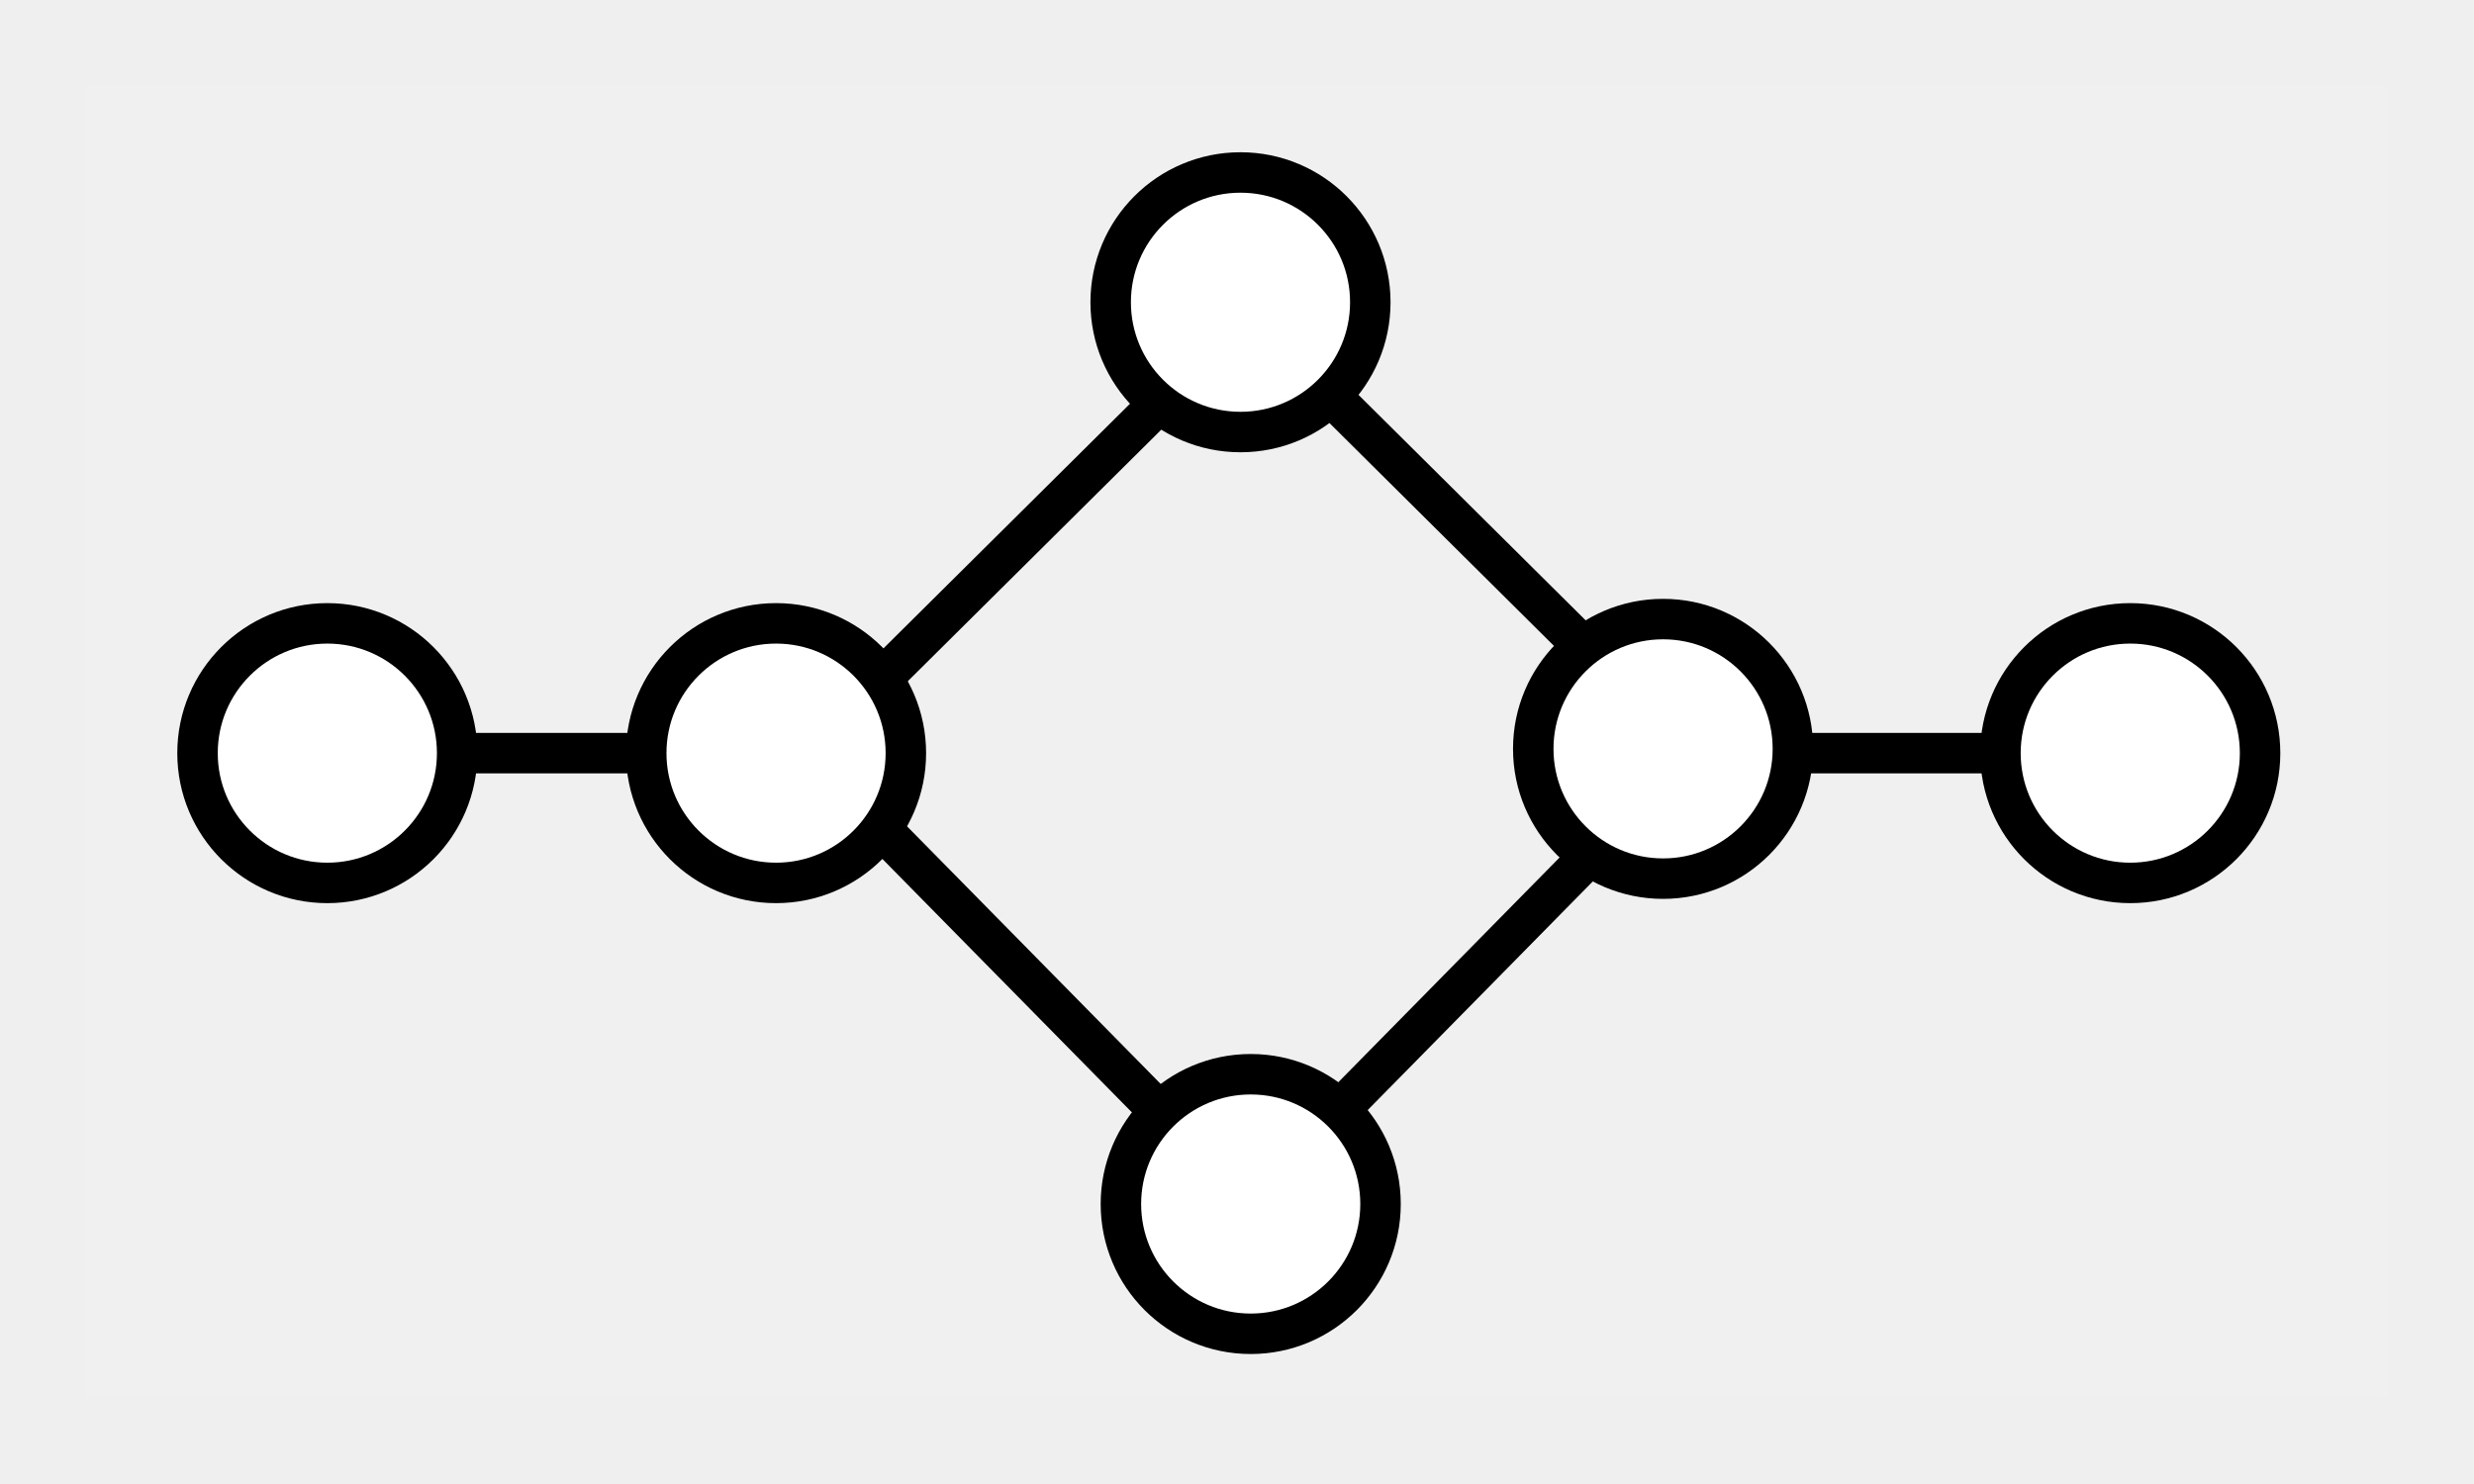
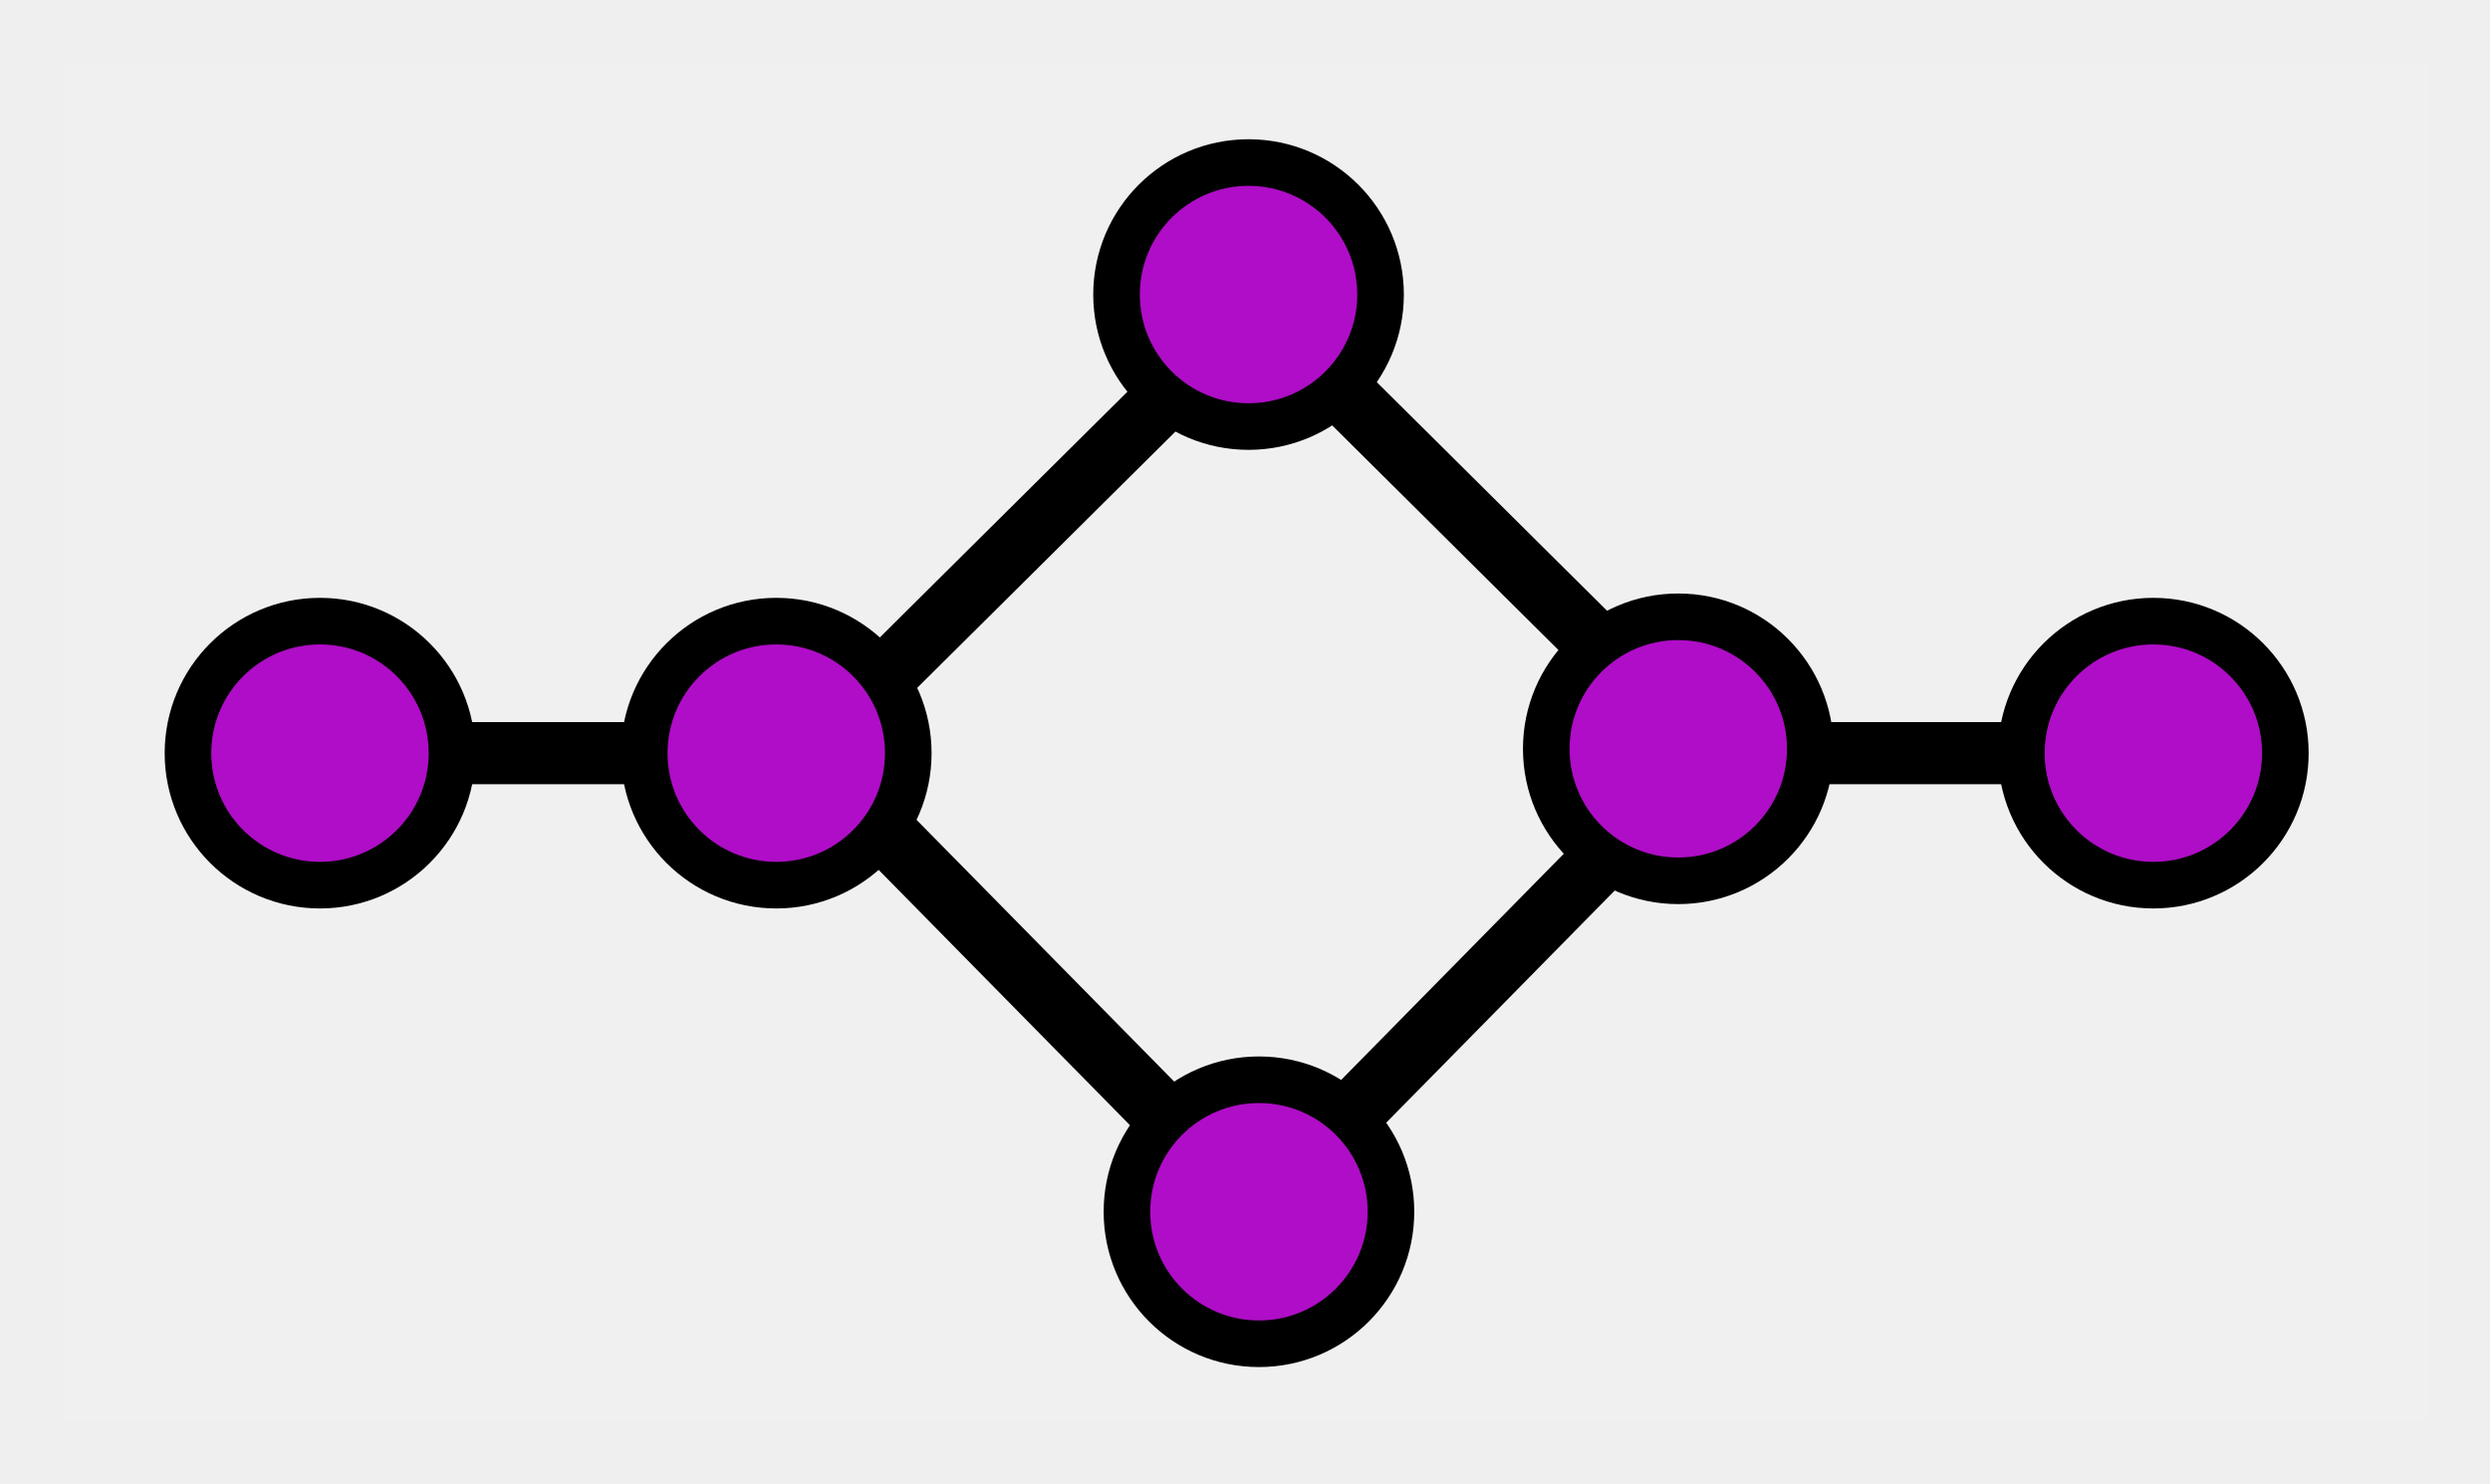
- <svg xmlns="http://www.w3.org/2000/svg" width="16.199mm" height="9.718mm" viewBox="0 0 16.199 9.718" version="1.1" id="svg8">
-   <defs id="defs2" />
-   <g id="layer1" transform="translate(-3.125685,-71.83749)">
+ <svg xmlns="http://www.w3.org/2000/svg" xmlns:ns1="http://www.openswatchbook.org/uri/2009/osb" xmlns:xlink="http://www.w3.org/1999/xlink" width="16.033mm" height="9.552mm" viewBox="0 0 16.033 9.552" version="1.1" id="svg8">
+   <defs id="defs2">
+     <linearGradient id="linearGradient3221" ns1:paint="solid">
+       <stop style="stop-color:#ff4237;stop-opacity:1;" offset="0" id="stop3219" />
+     </linearGradient>
+     <linearGradient id="linearGradient3203" ns1:paint="solid">
+       <stop style="stop-color:#af0dc7;stop-opacity:1;" offset="0" id="stop3201" />
+     </linearGradient>
+     <linearGradient id="linearGradient3191" ns1:paint="solid">
+       <stop style="stop-color:#85144b;stop-opacity:1;" offset="0" id="stop3189" />
+     </linearGradient>
+     <linearGradient id="linearGradient3167" ns1:paint="solid">
+       <stop style="stop-color:#ff871f;stop-opacity:1;" offset="0" id="stop3165" />
+     </linearGradient>
+     <linearGradient id="linearGradient3151" ns1:paint="solid">
+       <stop style="stop-color:#ffdc00;stop-opacity:1;" offset="0" id="stop3149" />
+     </linearGradient>
+     <linearGradient id="linearGradient3133" ns1:paint="solid">
+       <stop style="stop-color:#2eca40;stop-opacity:1;" offset="0" id="stop3131" />
+     </linearGradient>
+     <linearGradient id="linearGradient3113" ns1:paint="solid">
+       <stop style="stop-color:#00a0d9;stop-opacity:1;" offset="0" id="stop3111" />
+     </linearGradient>
+     <linearGradient id="linearGradient1673" ns1:paint="solid">
+       <stop style="stop-color:#004c8f;stop-opacity:1;" offset="0" id="stop1671" />
+     </linearGradient>
+     <linearGradient id="linearGradient1583" ns1:paint="solid">
+       <stop style="stop-color:#000000;stop-opacity:1;" offset="0" id="stop1581" />
+     </linearGradient>
+     <linearGradient xlink:href="#linearGradient1673" id="linearGradient1667" x1="15.979" y1="7.187" x2="17.945" y2="7.187" gradientUnits="userSpaceOnUse" />
+     <linearGradient xlink:href="#linearGradient1673" id="linearGradient1669" x1="4.687" y1="7.187" x2="6.653" y2="7.187" gradientUnits="userSpaceOnUse" />
+     <linearGradient xlink:href="#linearGradient1673" id="linearGradient1675" x1="3.209" y1="7.313" x2="19.242" y2="7.313" gradientUnits="userSpaceOnUse" />
+     <linearGradient xlink:href="#linearGradient3113" id="linearGradient3115" x1="4.619" y1="28.57" x2="6.72" y2="28.57" gradientUnits="userSpaceOnUse" />
+     <linearGradient xlink:href="#linearGradient3113" id="linearGradient3117" x1="11.801" y1="28.57" x2="13.902" y2="28.57" gradientUnits="userSpaceOnUse" />
+     <linearGradient xlink:href="#linearGradient3113" id="linearGradient3119" x1="15.604" y1="-31.523" x2="17.705" y2="-31.523" gradientUnits="userSpaceOnUse" />
+     <linearGradient xlink:href="#linearGradient3113" id="linearGradient3121" x1="15.604" y1="25.617" x2="17.705" y2="25.617" gradientUnits="userSpaceOnUse" />
+     <linearGradient xlink:href="#linearGradient1583" id="linearGradient3123" gradientUnits="userSpaceOnUse" x1="3.209" y1="7.313" x2="19.242" y2="7.313" />
+     <linearGradient xlink:href="#linearGradient1583" id="linearGradient3125" gradientUnits="userSpaceOnUse" x1="3.209" y1="7.313" x2="19.242" y2="7.313" />
+     <linearGradient xlink:href="#linearGradient1583" id="linearGradient3127" gradientUnits="userSpaceOnUse" x1="3.209" y1="7.313" x2="19.242" y2="7.313" />
+     <linearGradient xlink:href="#linearGradient3133" id="linearGradient3135" x1="4.619" y1="39.531" x2="6.72" y2="39.531" gradientUnits="userSpaceOnUse" />
+     <linearGradient xlink:href="#linearGradient3133" id="linearGradient3137" x1="8.706" y1="39.531" x2="10.807" y2="39.531" gradientUnits="userSpaceOnUse" />
+     <linearGradient xlink:href="#linearGradient3133" id="linearGradient3139" x1="11.683" y1="-41.516" x2="13.784" y2="-41.516" gradientUnits="userSpaceOnUse" />
+     <linearGradient xlink:href="#linearGradient3133" id="linearGradient3141" x1="11.683" y1="38.02" x2="13.784" y2="38.02" gradientUnits="userSpaceOnUse" />
+     <linearGradient xlink:href="#linearGradient3133" id="linearGradient3143" x1="14.825" y1="36.579" x2="16.925" y2="36.579" gradientUnits="userSpaceOnUse" />
+     <linearGradient xlink:href="#linearGradient3133" id="linearGradient3145" x1="14.825" y1="39.366" x2="16.925" y2="39.366" gradientUnits="userSpaceOnUse" />
+     <linearGradient xlink:href="#linearGradient3151" id="linearGradient3153" x1="4.619" y1="49.682" x2="6.72" y2="49.682" gradientUnits="userSpaceOnUse" />
+     <linearGradient xlink:href="#linearGradient3151" id="linearGradient3155" x1="11.801" y1="49.682" x2="13.902" y2="49.682" gradientUnits="userSpaceOnUse" />
+     <linearGradient xlink:href="#linearGradient3151" id="linearGradient3157" x1="15.604" y1="-52.635" x2="17.705" y2="-52.635" gradientUnits="userSpaceOnUse" />
+     <linearGradient xlink:href="#linearGradient3151" id="linearGradient3159" x1="15.604" y1="49.654" x2="17.705" y2="49.654" gradientUnits="userSpaceOnUse" />
+     <linearGradient xlink:href="#linearGradient3151" id="linearGradient3161" x1="15.604" y1="46.729" x2="17.705" y2="46.729" gradientUnits="userSpaceOnUse" />
+     <linearGradient xlink:href="#linearGradient3167" id="linearGradient3169" x1="4.619" y1="60.793" x2="6.72" y2="60.793" gradientUnits="userSpaceOnUse" />
+     <linearGradient xlink:href="#linearGradient3167" id="linearGradient3171" x1="10.714" y1="-63.084" x2="12.815" y2="-63.084" gradientUnits="userSpaceOnUse" />
+     <linearGradient xlink:href="#linearGradient3167" id="linearGradient3173" x1="12.344" y1="-61.525" x2="14.445" y2="-61.525" gradientUnits="userSpaceOnUse" />
+     <linearGradient xlink:href="#linearGradient3167" id="linearGradient3175" x1="8.706" y1="60.793" x2="10.807" y2="60.793" gradientUnits="userSpaceOnUse" />
+     <linearGradient xlink:href="#linearGradient3167" id="linearGradient3177" x1="9.509" y1="-57.745" x2="11.61" y2="-57.745" gradientUnits="userSpaceOnUse" />
+     <linearGradient xlink:href="#linearGradient3167" id="linearGradient3179" x1="11.683" y1="59.281" x2="13.784" y2="59.281" gradientUnits="userSpaceOnUse" />
+     <linearGradient xlink:href="#linearGradient3167" id="linearGradient3181" x1="14.825" y1="60.627" x2="16.925" y2="60.627" gradientUnits="userSpaceOnUse" />
+     <linearGradient xlink:href="#linearGradient3167" id="linearGradient3183" x1="14.825" y1="58.241" x2="16.925" y2="58.241" gradientUnits="userSpaceOnUse" />
+     <linearGradient xlink:href="#linearGradient3167" id="linearGradient3185" x1="12.722" y1="56.753" x2="14.823" y2="56.753" gradientUnits="userSpaceOnUse" />
+     <linearGradient xlink:href="#linearGradient3191" id="linearGradient3193" x1="7.029" y1="73.397" x2="9.13" y2="73.397" gradientUnits="userSpaceOnUse" />
+     <linearGradient xlink:href="#linearGradient3191" id="linearGradient3195" x1="13.35" y1="70.72" x2="15.451" y2="70.72" gradientUnits="userSpaceOnUse" />
+     <linearGradient xlink:href="#linearGradient3191" id="linearGradient3197" x1="13.35" y1="76.132" x2="15.451" y2="76.132" gradientUnits="userSpaceOnUse" />
+     <linearGradient xlink:href="#linearGradient3203" id="linearGradient3205" x1="4.218" y1="85.59" x2="6.319" y2="85.59" gradientUnits="userSpaceOnUse" />
+     <linearGradient xlink:href="#linearGradient3203" id="linearGradient3207" x1="7.157" y1="85.59" x2="9.258" y2="85.59" gradientUnits="userSpaceOnUse" />
+     <linearGradient xlink:href="#linearGradient3203" id="linearGradient3209" x1="10.264" y1="-88.543" x2="12.365" y2="-88.543" gradientUnits="userSpaceOnUse" />
+     <linearGradient xlink:href="#linearGradient3203" id="linearGradient3211" x1="-18.125" y1="85.59" x2="-16.024" y2="85.59" gradientUnits="userSpaceOnUse" />
+     <linearGradient xlink:href="#linearGradient3203" id="linearGradient3213" x1="12.965" y1="85.562" x2="15.066" y2="85.562" gradientUnits="userSpaceOnUse" />
+     <linearGradient xlink:href="#linearGradient3203" id="linearGradient3215" x1="10.197" y1="82.637" x2="12.298" y2="82.637" gradientUnits="userSpaceOnUse" />
+     <linearGradient xlink:href="#linearGradient3221" id="linearGradient3223" x1="10.714" y1="-100.504" x2="12.815" y2="-100.504" gradientUnits="userSpaceOnUse" />
+     <linearGradient xlink:href="#linearGradient3221" id="linearGradient3225" x1="14.825" y1="98.047" x2="16.925" y2="98.047" gradientUnits="userSpaceOnUse" />
+     <linearGradient xlink:href="#linearGradient3221" id="linearGradient3227" x1="14.825" y1="95.661" x2="16.925" y2="95.661" gradientUnits="userSpaceOnUse" />
+     <linearGradient xlink:href="#linearGradient3221" id="linearGradient3229" x1="11.683" y1="96.7" x2="13.784" y2="96.7" gradientUnits="userSpaceOnUse" />
+     <linearGradient xlink:href="#linearGradient3221" id="linearGradient3231" x1="10.454" y1="-94.267" x2="12.555" y2="-94.267" gradientUnits="userSpaceOnUse" />
+     <linearGradient xlink:href="#linearGradient3221" id="linearGradient3233" x1="7.525" y1="-95.59" x2="9.626" y2="-95.59" gradientUnits="userSpaceOnUse" />
+     <linearGradient xlink:href="#linearGradient3221" id="linearGradient3235" x1="8.706" y1="98.212" x2="10.807" y2="98.212" gradientUnits="userSpaceOnUse" />
+     <linearGradient xlink:href="#linearGradient3221" id="linearGradient3237" x1="4.619" y1="98.212" x2="6.72" y2="98.212" gradientUnits="userSpaceOnUse" />
+   </defs>
+   <g id="layer1" transform="translate(-3.208672,-71.92047)">
    <g id="single_bifurcation_single_convergence" transform="translate(0,-8.819894)" style="opacity:1">
-       <path id="path815-9-4-7-9" d="M 17.074,85.59 H 13.406" style="fill:none;fill-rule:evenodd;stroke:#000000;stroke-width:0.265px;stroke-linecap:butt;stroke-linejoin:miter;stroke-opacity:1" />
-       <circle transform="scale(-1,1)" r="0.85" cy="85.59" cx="-17.074" id="path820-2-0-6-1" style="color:#000000;clip-rule:nonzero;display:inline;overflow:visible;visibility:visible;opacity:1;isolation:auto;mix-blend-mode:normal;color-interpolation:sRGB;color-interpolation-filters:linearRGB;solid-color:#000000;solid-opacity:1;vector-effect:none;fill:#ffffff;fill-opacity:1;fill-rule:nonzero;stroke:#000000;stroke-width:0.265;stroke-linecap:butt;stroke-linejoin:miter;stroke-miterlimit:4;stroke-dasharray:none;stroke-dashoffset:0;stroke-opacity:1;color-rendering:auto;image-rendering:auto;shape-rendering:auto;text-rendering:auto;enable-background:accumulate" />
-       <path id="path815-9-3-8-5-6-5" d="m 14.196,85.59 -2.883,2.929" style="fill:none;fill-rule:evenodd;stroke:#000000;stroke-width:0.265px;stroke-linecap:butt;stroke-linejoin:miter;stroke-opacity:1" />
-       <path id="path815-9-3-6-2-9" d="M 14.196,85.59 11.246,82.661" style="fill:none;fill-rule:evenodd;stroke:#000000;stroke-width:0.265px;stroke-linecap:butt;stroke-linejoin:miter;stroke-opacity:1" />
-       <path id="path815-9-3-8-5-6" d="m 8.407,85.59 2.883,2.929" style="fill:none;fill-rule:evenodd;stroke:#000000;stroke-width:0.265px;stroke-linecap:butt;stroke-linejoin:miter;stroke-opacity:1" />
-       <circle transform="scale(1,-1)" r="0.85" cy="-88.543" cx="11.315" id="path820-4-3-0-6-0" style="color:#000000;clip-rule:nonzero;display:inline;overflow:visible;visibility:visible;opacity:1;isolation:auto;mix-blend-mode:normal;color-interpolation:sRGB;color-interpolation-filters:linearRGB;solid-color:#000000;solid-opacity:1;vector-effect:none;fill:#ffffff;fill-opacity:1;fill-rule:nonzero;stroke:#000000;stroke-width:0.265;stroke-linecap:butt;stroke-linejoin:miter;stroke-miterlimit:4;stroke-dasharray:none;stroke-dashoffset:0;stroke-opacity:1;color-rendering:auto;image-rendering:auto;shape-rendering:auto;text-rendering:auto;enable-background:accumulate" />
-       <path id="path815-9-3-6-2" d="M 8.407,85.59 11.358,82.661" style="fill:none;fill-rule:evenodd;stroke:#000000;stroke-width:0.265px;stroke-linecap:butt;stroke-linejoin:miter;stroke-opacity:1" />
-       <path id="path815-9-4-7" d="M 5.269,85.59 H 8.937" style="fill:none;fill-rule:evenodd;stroke:#000000;stroke-width:0.265px;stroke-linecap:butt;stroke-linejoin:miter;stroke-opacity:1" />
-       <circle r="0.85" cy="85.59" cx="5.269" id="path820-2-0-6" style="color:#000000;clip-rule:nonzero;display:inline;overflow:visible;visibility:visible;opacity:1;isolation:auto;mix-blend-mode:normal;color-interpolation:sRGB;color-interpolation-filters:linearRGB;solid-color:#000000;solid-opacity:1;vector-effect:none;fill:#ffffff;fill-opacity:1;fill-rule:nonzero;stroke:#000000;stroke-width:0.265;stroke-linecap:butt;stroke-linejoin:miter;stroke-miterlimit:4;stroke-dasharray:none;stroke-dashoffset:0;stroke-opacity:1;color-rendering:auto;image-rendering:auto;shape-rendering:auto;text-rendering:auto;enable-background:accumulate" />
-       <circle r="0.85" cy="85.59" cx="8.207" id="path820-4-6-0-1" style="color:#000000;clip-rule:nonzero;display:inline;overflow:visible;visibility:visible;opacity:1;isolation:auto;mix-blend-mode:normal;color-interpolation:sRGB;color-interpolation-filters:linearRGB;solid-color:#000000;solid-opacity:1;vector-effect:none;fill:#ffffff;fill-opacity:1;fill-rule:nonzero;stroke:#000000;stroke-width:0.265;stroke-linecap:butt;stroke-linejoin:miter;stroke-miterlimit:4;stroke-dasharray:none;stroke-dashoffset:0;stroke-opacity:1;color-rendering:auto;image-rendering:auto;shape-rendering:auto;text-rendering:auto;enable-background:accumulate" />
-       <circle r="0.85" cy="82.637" cx="11.248" id="path820-4-3-4-3" style="color:#000000;clip-rule:nonzero;display:inline;overflow:visible;visibility:visible;opacity:1;isolation:auto;mix-blend-mode:normal;color-interpolation:sRGB;color-interpolation-filters:linearRGB;solid-color:#000000;solid-opacity:1;vector-effect:none;fill:#ffffff;fill-opacity:1;fill-rule:nonzero;stroke:#000000;stroke-width:0.265;stroke-linecap:butt;stroke-linejoin:miter;stroke-miterlimit:4;stroke-dasharray:none;stroke-dashoffset:0;stroke-opacity:1;color-rendering:auto;image-rendering:auto;shape-rendering:auto;text-rendering:auto;enable-background:accumulate" />
-       <circle r="0.85" cy="85.562" cx="14.015" id="path820-4-3-4-2-2" style="color:#000000;clip-rule:nonzero;display:inline;overflow:visible;visibility:visible;opacity:1;isolation:auto;mix-blend-mode:normal;color-interpolation:sRGB;color-interpolation-filters:linearRGB;solid-color:#000000;solid-opacity:1;vector-effect:none;fill:#ffffff;fill-opacity:1;fill-rule:nonzero;stroke:#000000;stroke-width:0.265;stroke-linecap:butt;stroke-linejoin:miter;stroke-miterlimit:4;stroke-dasharray:none;stroke-dashoffset:0;stroke-opacity:1;color-rendering:auto;image-rendering:auto;shape-rendering:auto;text-rendering:auto;enable-background:accumulate" />
-       <rect style="color:#000000;clip-rule:nonzero;display:inline;overflow:visible;visibility:visible;opacity:1;isolation:auto;mix-blend-mode:normal;color-interpolation:sRGB;color-interpolation-filters:linearRGB;solid-color:#000000;solid-opacity:1;vector-effect:none;fill:none;fill-opacity:1;fill-rule:nonzero;stroke:#160e00;stroke-width:0.566;stroke-linecap:butt;stroke-linejoin:miter;stroke-miterlimit:4;stroke-dasharray:none;stroke-dashoffset:0;stroke-opacity:0.004;color-rendering:auto;image-rendering:auto;shape-rendering:auto;text-rendering:auto;enable-background:accumulate" id="rect1488-3-0-4-1" width="15.633" height="9.152" x="3.409" y="80.94" />
+       <path id="path815-9-4-7-9" d="M 17.074,85.59 H 13.406" style="fill:none;fill-rule:evenodd;stroke:#000000;stroke-width:0.4;stroke-linecap:butt;stroke-linejoin:miter;stroke-miterlimit:4;stroke-dasharray:none;stroke-opacity:1" />
+       <circle transform="scale(-1,1)" r="0.85" cy="85.59" cx="-17.074" id="path820-2-0-6-1" style="color:#000000;clip-rule:nonzero;display:inline;overflow:visible;visibility:visible;opacity:1;isolation:auto;mix-blend-mode:normal;color-interpolation:sRGB;color-interpolation-filters:linearRGB;solid-color:#000000;solid-opacity:1;vector-effect:none;fill:url(#linearGradient3211);fill-opacity:1;fill-rule:nonzero;stroke:#000000;stroke-width:0.3;stroke-linecap:butt;stroke-linejoin:miter;stroke-miterlimit:4;stroke-dasharray:none;stroke-dashoffset:0;stroke-opacity:1;color-rendering:auto;image-rendering:auto;shape-rendering:auto;text-rendering:auto;enable-background:accumulate" />
+       <path id="path815-9-3-8-5-6-5" d="m 14.196,85.59 -2.883,2.929" style="fill:none;fill-rule:evenodd;stroke:#000000;stroke-width:0.4;stroke-linecap:butt;stroke-linejoin:miter;stroke-miterlimit:4;stroke-dasharray:none;stroke-opacity:1" />
+       <path id="path815-9-3-6-2-9" d="M 14.196,85.59 11.246,82.661" style="fill:none;fill-rule:evenodd;stroke:#000000;stroke-width:0.4;stroke-linecap:butt;stroke-linejoin:miter;stroke-miterlimit:4;stroke-dasharray:none;stroke-opacity:1" />
+       <path id="path815-9-3-8-5-6" d="m 8.407,85.59 2.883,2.929" style="fill:none;fill-rule:evenodd;stroke:#000000;stroke-width:0.4;stroke-linecap:butt;stroke-linejoin:miter;stroke-miterlimit:4;stroke-dasharray:none;stroke-opacity:1" />
+       <circle transform="scale(1,-1)" r="0.85" cy="-88.543" cx="11.315" id="path820-4-3-0-6-0" style="color:#000000;clip-rule:nonzero;display:inline;overflow:visible;visibility:visible;opacity:1;isolation:auto;mix-blend-mode:normal;color-interpolation:sRGB;color-interpolation-filters:linearRGB;solid-color:#000000;solid-opacity:1;vector-effect:none;fill:url(#linearGradient3209);fill-opacity:1;fill-rule:nonzero;stroke:#000000;stroke-width:0.3;stroke-linecap:butt;stroke-linejoin:miter;stroke-miterlimit:4;stroke-dasharray:none;stroke-dashoffset:0;stroke-opacity:1;color-rendering:auto;image-rendering:auto;shape-rendering:auto;text-rendering:auto;enable-background:accumulate" />
+       <path id="path815-9-3-6-2" d="M 8.407,85.59 11.358,82.661" style="fill:none;fill-rule:evenodd;stroke:#000000;stroke-width:0.4;stroke-linecap:butt;stroke-linejoin:miter;stroke-miterlimit:4;stroke-dasharray:none;stroke-opacity:1" />
+       <path id="path815-9-4-7" d="M 5.269,85.59 H 8.937" style="fill:none;fill-rule:evenodd;stroke:#000000;stroke-width:0.4;stroke-linecap:butt;stroke-linejoin:miter;stroke-miterlimit:4;stroke-dasharray:none;stroke-opacity:1" />
+       <circle r="0.85" cy="85.59" cx="5.269" id="path820-2-0-6" style="color:#000000;clip-rule:nonzero;display:inline;overflow:visible;visibility:visible;opacity:1;isolation:auto;mix-blend-mode:normal;color-interpolation:sRGB;color-interpolation-filters:linearRGB;solid-color:#000000;solid-opacity:1;vector-effect:none;fill:url(#linearGradient3205);fill-opacity:1;fill-rule:nonzero;stroke:#000000;stroke-width:0.3;stroke-linecap:butt;stroke-linejoin:miter;stroke-miterlimit:4;stroke-dasharray:none;stroke-dashoffset:0;stroke-opacity:1;color-rendering:auto;image-rendering:auto;shape-rendering:auto;text-rendering:auto;enable-background:accumulate" />
+       <circle r="0.85" cy="85.59" cx="8.207" id="path820-4-6-0-1" style="color:#000000;clip-rule:nonzero;display:inline;overflow:visible;visibility:visible;opacity:1;isolation:auto;mix-blend-mode:normal;color-interpolation:sRGB;color-interpolation-filters:linearRGB;solid-color:#000000;solid-opacity:1;vector-effect:none;fill:url(#linearGradient3207);fill-opacity:1;fill-rule:nonzero;stroke:#000000;stroke-width:0.3;stroke-linecap:butt;stroke-linejoin:miter;stroke-miterlimit:4;stroke-dasharray:none;stroke-dashoffset:0;stroke-opacity:1;color-rendering:auto;image-rendering:auto;shape-rendering:auto;text-rendering:auto;enable-background:accumulate" />
+       <circle r="0.85" cy="82.637" cx="11.248" id="path820-4-3-4-3" style="color:#000000;clip-rule:nonzero;display:inline;overflow:visible;visibility:visible;opacity:1;isolation:auto;mix-blend-mode:normal;color-interpolation:sRGB;color-interpolation-filters:linearRGB;solid-color:#000000;solid-opacity:1;vector-effect:none;fill:url(#linearGradient3215);fill-opacity:1;fill-rule:nonzero;stroke:#000000;stroke-width:0.3;stroke-linecap:butt;stroke-linejoin:miter;stroke-miterlimit:4;stroke-dasharray:none;stroke-dashoffset:0;stroke-opacity:1;color-rendering:auto;image-rendering:auto;shape-rendering:auto;text-rendering:auto;enable-background:accumulate" />
+       <circle r="0.85" cy="85.562" cx="14.015" id="path820-4-3-4-2-2" style="color:#000000;clip-rule:nonzero;display:inline;overflow:visible;visibility:visible;opacity:1;isolation:auto;mix-blend-mode:normal;color-interpolation:sRGB;color-interpolation-filters:linearRGB;solid-color:#000000;solid-opacity:1;vector-effect:none;fill:url(#linearGradient3213);fill-opacity:1;fill-rule:nonzero;stroke:#000000;stroke-width:0.3;stroke-linecap:butt;stroke-linejoin:miter;stroke-miterlimit:4;stroke-dasharray:none;stroke-dashoffset:0;stroke-opacity:1;color-rendering:auto;image-rendering:auto;shape-rendering:auto;text-rendering:auto;enable-background:accumulate" />
+       <rect style="color:#000000;clip-rule:nonzero;display:inline;overflow:visible;visibility:visible;opacity:1;isolation:auto;mix-blend-mode:normal;color-interpolation:sRGB;color-interpolation-filters:linearRGB;solid-color:#000000;solid-opacity:1;vector-effect:none;fill:none;fill-opacity:1;fill-rule:nonzero;stroke:#160e00;stroke-width:0.4;stroke-linecap:butt;stroke-linejoin:miter;stroke-miterlimit:4;stroke-dasharray:none;stroke-dashoffset:0;stroke-opacity:0.004;color-rendering:auto;image-rendering:auto;shape-rendering:auto;text-rendering:auto;enable-background:accumulate" id="rect1488-3-0-4-1" width="15.633" height="9.152" x="3.409" y="80.94" />
    </g>
  </g>
-   <g id="layer2" style="display:inline" transform="translate(-3.125685,-71.83749)" />
+   <g id="layer2" style="display:inline" transform="translate(-3.208672,-71.92047)" />
</svg>
